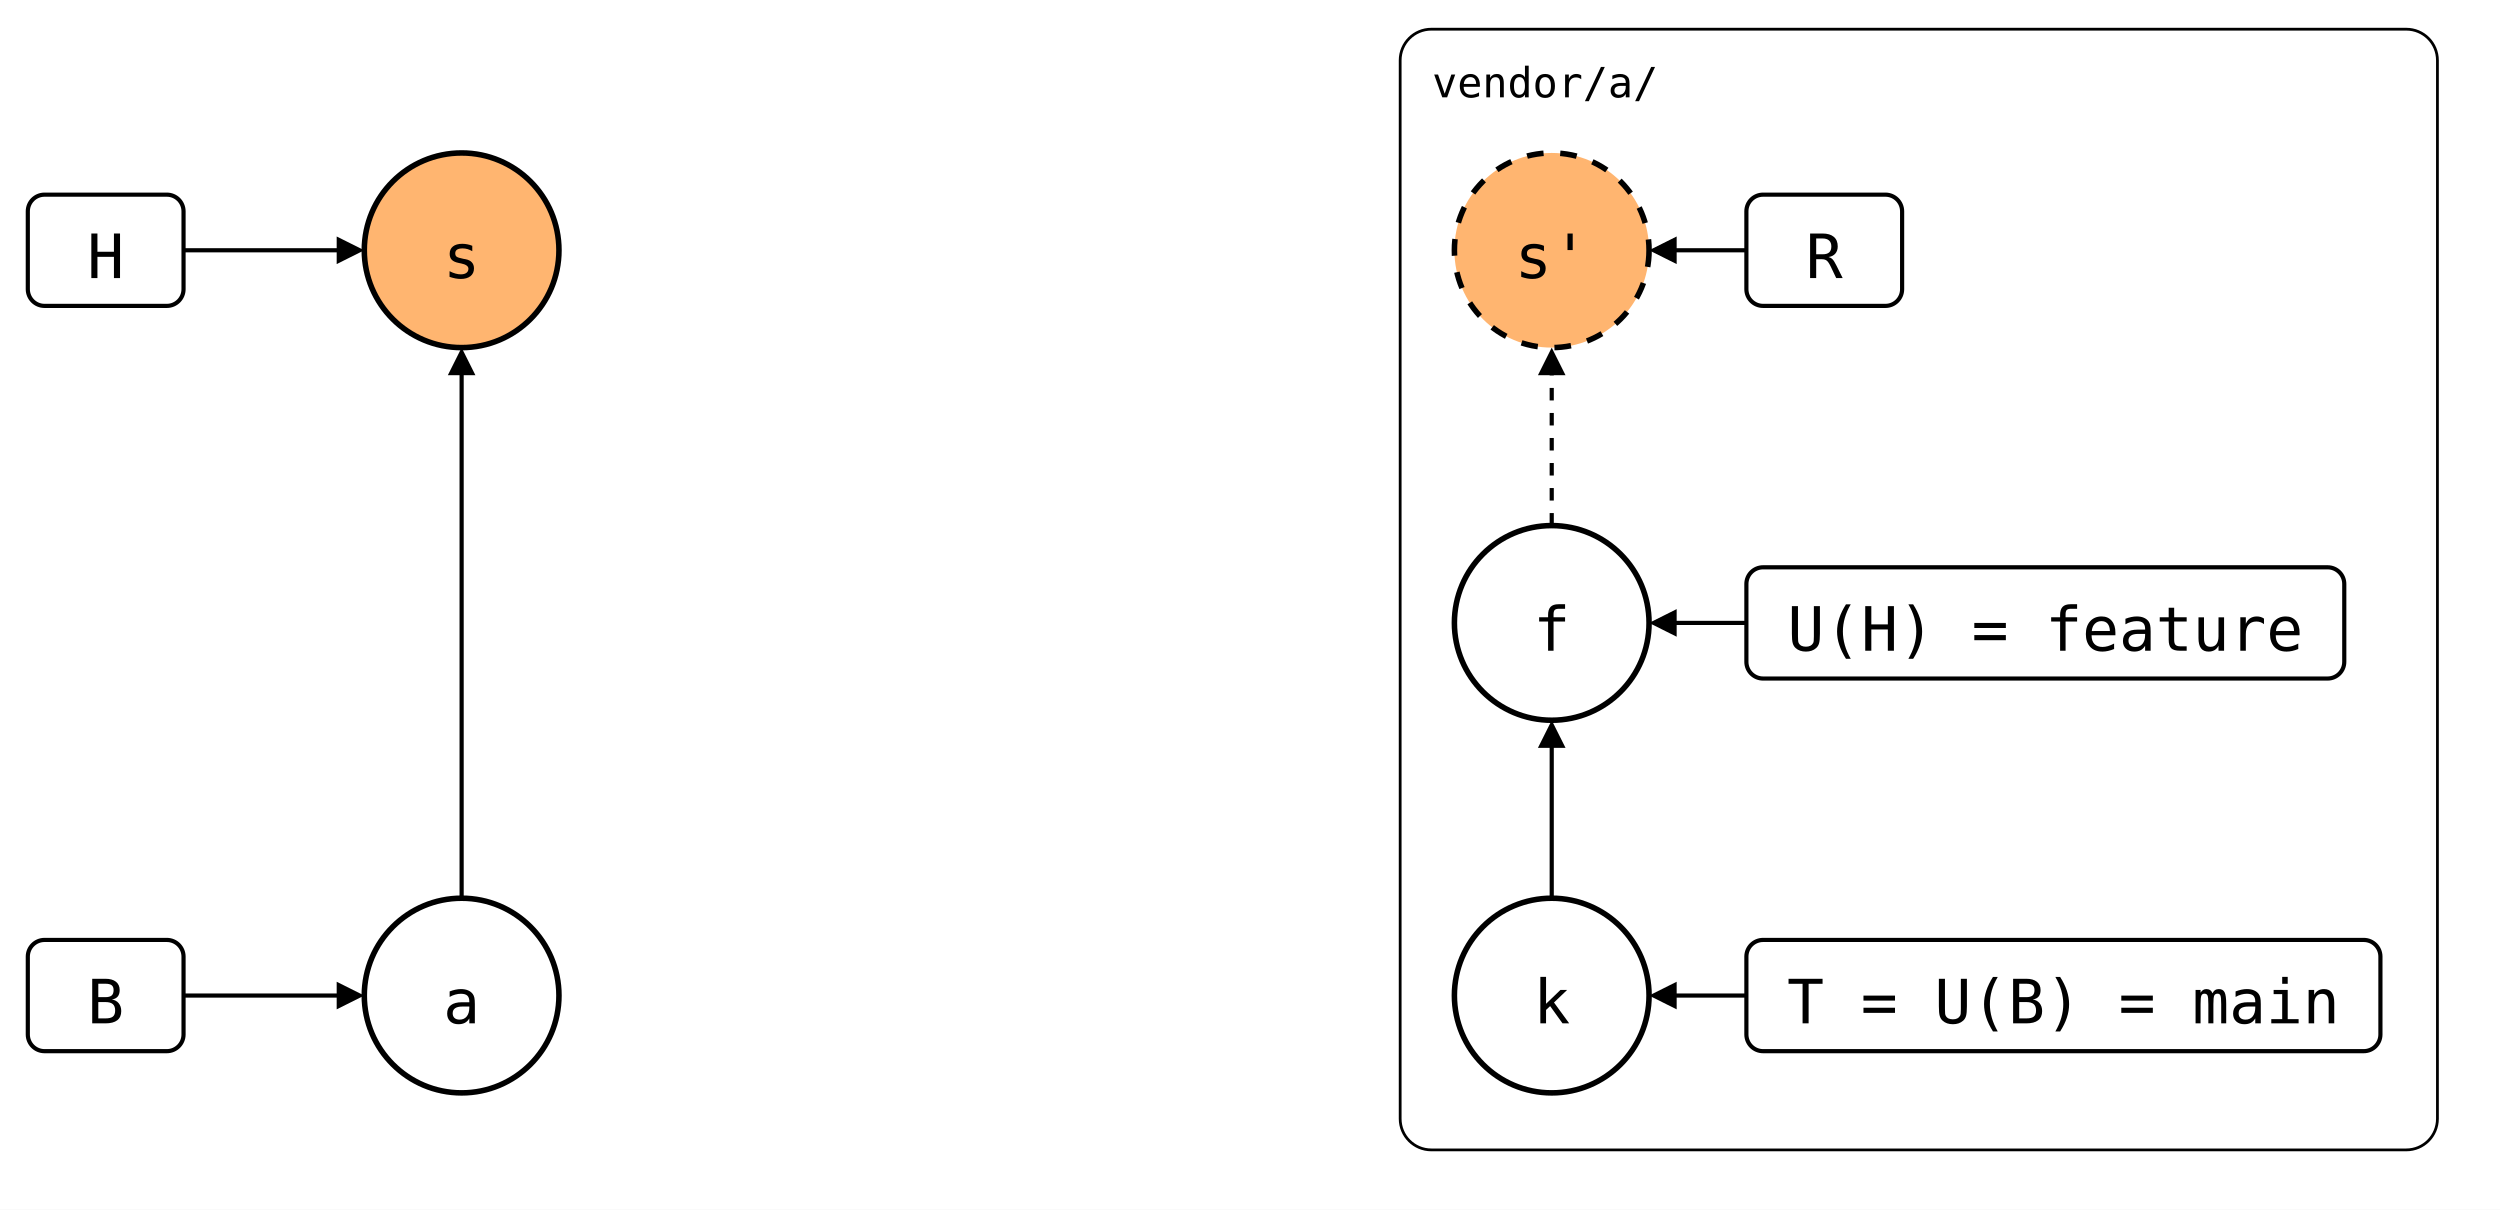
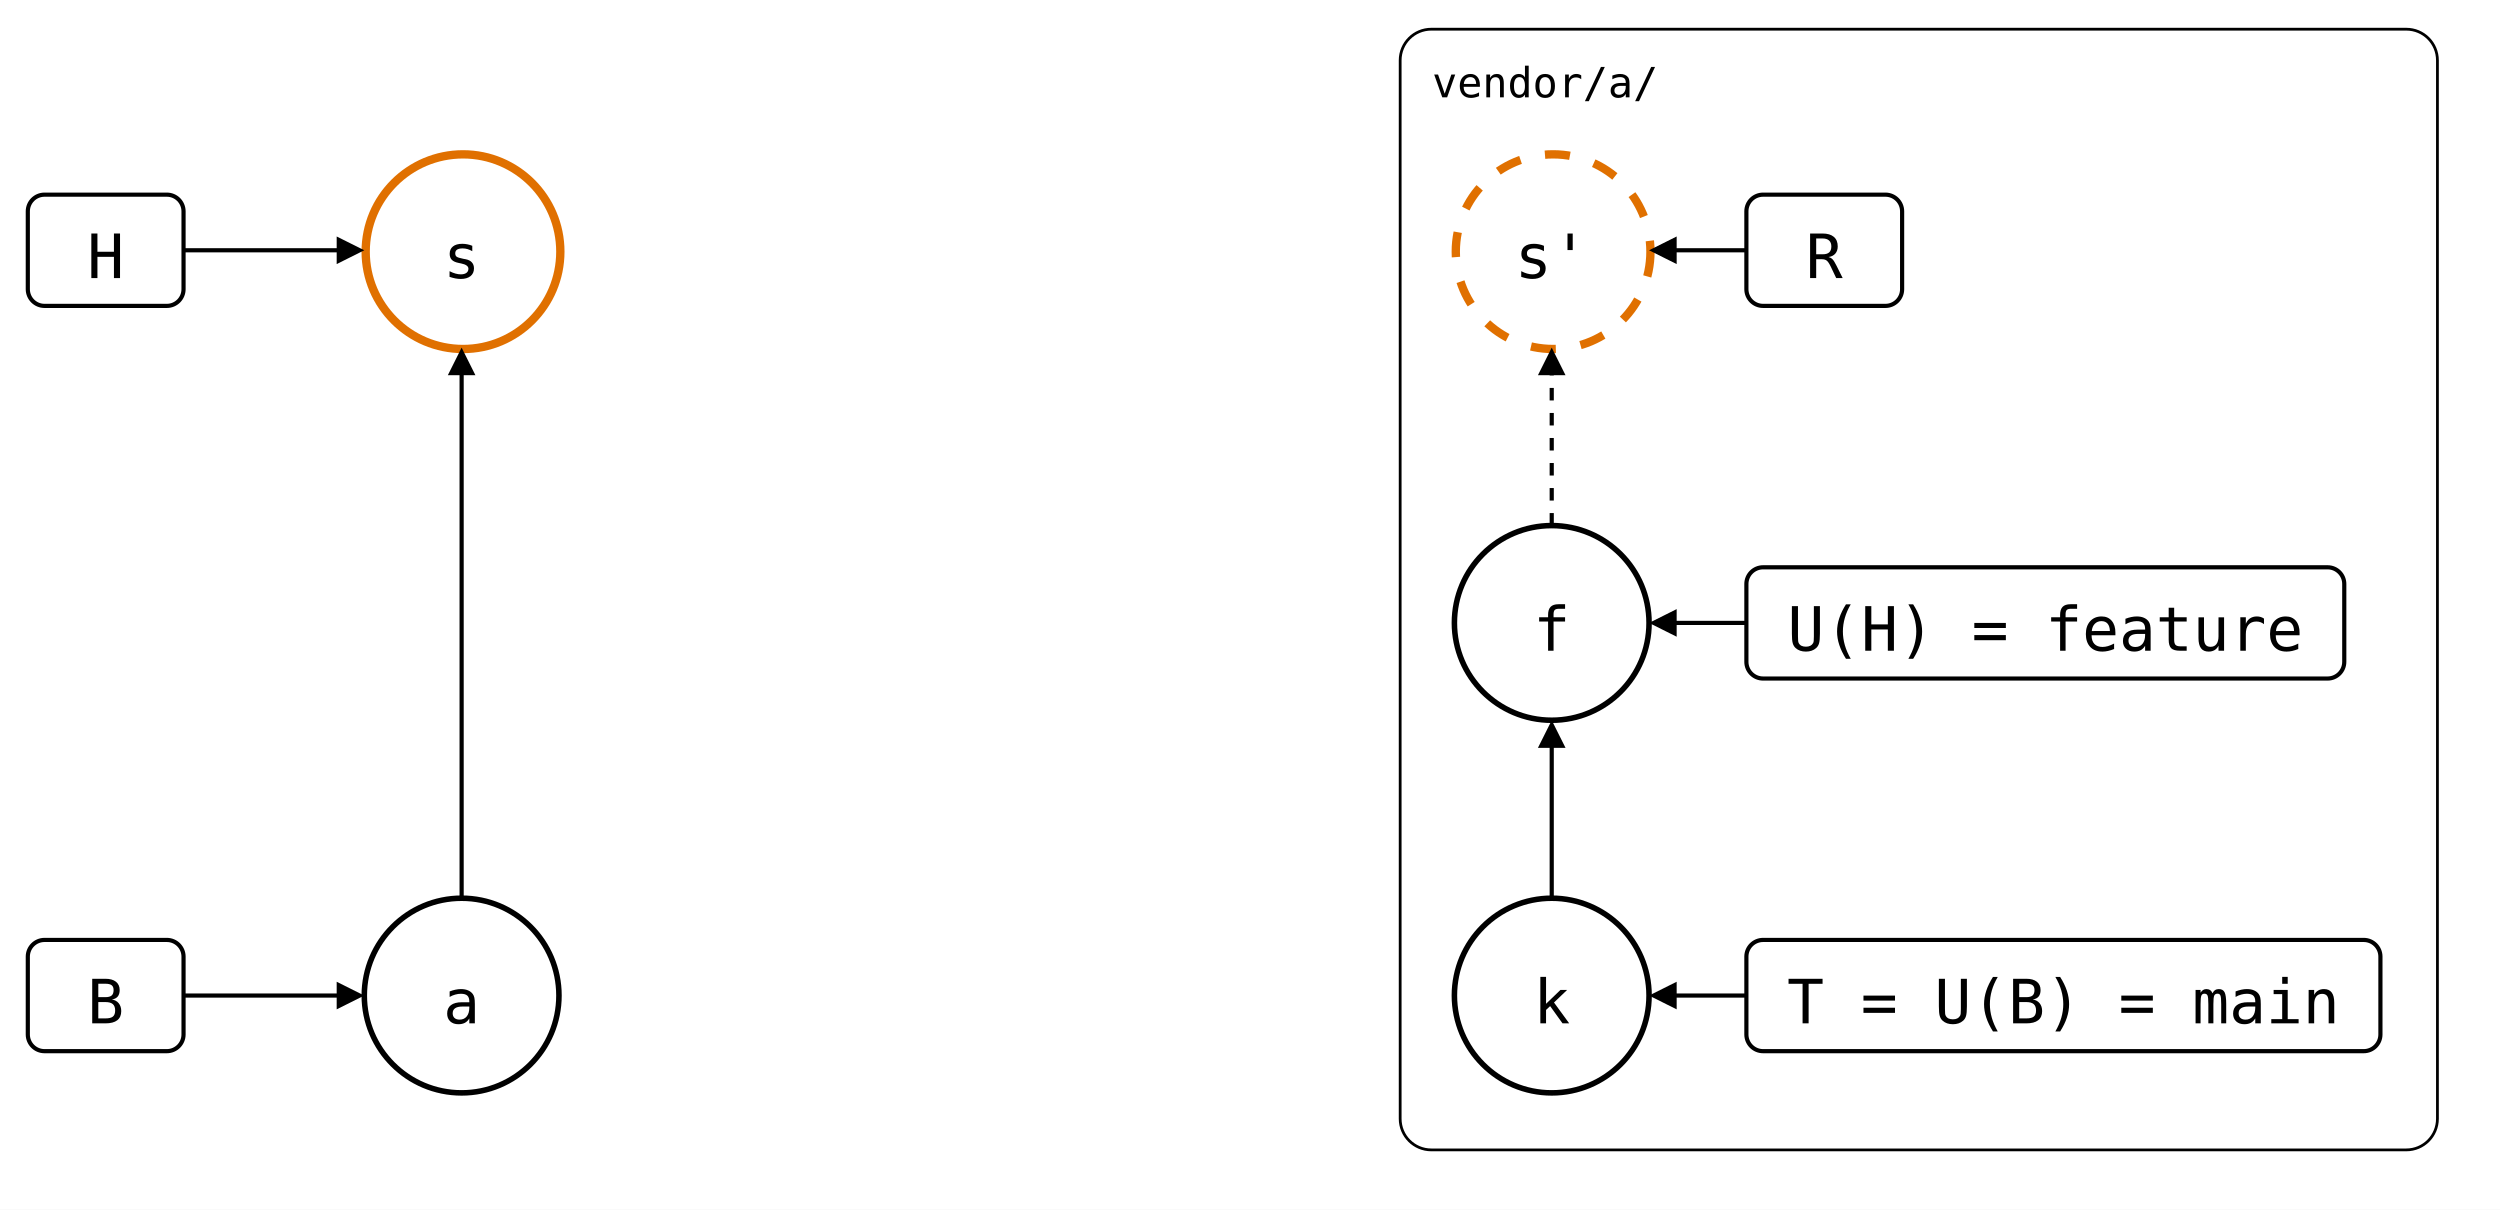
- <svg xmlns="http://www.w3.org/2000/svg" style="background: #ffffff; background-color: light-dark(#ffffff, #121212); color-scheme: light dark;" version="1.1" width="899px" height="435px" viewBox="0 0 899 435" id="ge-svg-43mrYX0Pm5_1N411KArT" content="&lt;mxfile host=&quot;Electron&quot;&gt;&#10;  &lt;diagram name=&quot;local-edit-in-the-squash&quot; id=&quot;local-edit-in-the-squash&quot;&gt;&#10;    &lt;mxGraphModel grid=&quot;0&quot; gridSize=&quot;10&quot; guides=&quot;1&quot; tooltips=&quot;1&quot; connect=&quot;1&quot; arrows=&quot;1&quot; fold=&quot;0&quot; page=&quot;0&quot; pageScale=&quot;1&quot; pageWidth=&quot;850&quot; pageHeight=&quot;1100&quot; background=&quot;#ffffff&quot; math=&quot;0&quot; shadow=&quot;0&quot;&gt;&#10;      &lt;root&gt;&#10;        &lt;mxCell id=&quot;0&quot; /&gt;&#10;        &lt;mxCell id=&quot;1&quot; parent=&quot;0&quot; /&gt;&#10;        &lt;mxCell id=&quot;lane&quot; parent=&quot;1&quot; style=&quot;rounded=1;arcSize=3;fillColor=none;strokeWidth=1;fontSize=15;verticalAlign=top;align=left;spacingLeft=10;spacingTop=4;fontFamily=Roboto Mono,monospace;&quot; value=&quot;vendor/a/&quot; vertex=&quot;1&quot;&gt;&#10;          &lt;mxGeometry height=&quot;403&quot; width=&quot;373&quot; x=&quot;601&quot; y=&quot;29&quot; as=&quot;geometry&quot; /&gt;&#10;        &lt;/mxCell&gt;&#10;        &lt;mxCell id=&quot;a&quot; parent=&quot;1&quot; style=&quot;ellipse;aspect=fixed;strokeWidth=2;fontSize=22;fontFamily=Roboto Mono,monospace;&quot; value=&quot;a&quot; vertex=&quot;1&quot;&gt;&#10;          &lt;mxGeometry height=&quot;70&quot; width=&quot;70&quot; x=&quot;229&quot; y=&quot;342&quot; as=&quot;geometry&quot; /&gt;&#10;        &lt;/mxCell&gt;&#10;        &lt;mxCell id=&quot;s&quot; parent=&quot;1&quot; style=&quot;ellipse;aspect=fixed;strokeWidth=2;fontSize=22;fontFamily=Roboto Mono,monospace;fillColor=#FFB570;&quot; value=&quot;s&quot; vertex=&quot;1&quot;&gt;&#10;          &lt;mxGeometry height=&quot;70&quot; width=&quot;70&quot; x=&quot;229&quot; y=&quot;74&quot; as=&quot;geometry&quot; /&gt;&#10;        &lt;/mxCell&gt;&#10;        &lt;mxCell id=&quot;k&quot; parent=&quot;1&quot; style=&quot;ellipse;aspect=fixed;strokeWidth=2;fontSize=22;fontFamily=Roboto Mono,monospace;&quot; value=&quot;k&quot; vertex=&quot;1&quot;&gt;&#10;          &lt;mxGeometry height=&quot;70&quot; width=&quot;70&quot; x=&quot;621&quot; y=&quot;342&quot; as=&quot;geometry&quot; /&gt;&#10;        &lt;/mxCell&gt;&#10;        &lt;mxCell id=&quot;f&quot; parent=&quot;1&quot; style=&quot;ellipse;aspect=fixed;strokeWidth=2;fontSize=22;fontFamily=Roboto Mono,monospace;&quot; value=&quot;f&quot; vertex=&quot;1&quot;&gt;&#10;          &lt;mxGeometry height=&quot;70&quot; width=&quot;70&quot; x=&quot;621&quot; y=&quot;208&quot; as=&quot;geometry&quot; /&gt;&#10;        &lt;/mxCell&gt;&#10;        &lt;mxCell id=&quot;s_&quot; parent=&quot;1&quot; style=&quot;ellipse;aspect=fixed;strokeWidth=2;fontSize=22;fontFamily=Roboto Mono,monospace;dashed=1;fillColor=#FFB570;&quot; value=&quot;s&amp;#39;&quot; vertex=&quot;1&quot;&gt;&#10;          &lt;mxGeometry height=&quot;70&quot; width=&quot;70&quot; x=&quot;621&quot; y=&quot;74&quot; as=&quot;geometry&quot; /&gt;&#10;        &lt;/mxCell&gt;&#10;        &lt;mxCell id=&quot;box0&quot; parent=&quot;1&quot; style=&quot;rounded=1;strokeWidth=1.5;fontSize=22;fontFamily=Roboto Mono,monospace;&quot; value=&quot;H&quot; vertex=&quot;1&quot;&gt;&#10;          &lt;mxGeometry height=&quot;40&quot; width=&quot;56&quot; x=&quot;108&quot; y=&quot;89&quot; as=&quot;geometry&quot; /&gt;&#10;        &lt;/mxCell&gt;&#10;        &lt;mxCell id=&quot;e0&quot; edge=&quot;1&quot; parent=&quot;1&quot; source=&quot;box0&quot; style=&quot;endArrow=block;endFill=1;html=1;strokeWidth=1.5;rounded=0;&quot; target=&quot;s&quot;&gt;&#10;          &lt;mxGeometry relative=&quot;1&quot; as=&quot;geometry&quot; /&gt;&#10;        &lt;/mxCell&gt;&#10;        &lt;mxCell id=&quot;box1&quot; parent=&quot;1&quot; style=&quot;rounded=1;strokeWidth=1.5;fontSize=22;fontFamily=Roboto Mono,monospace;&quot; value=&quot;B&quot; vertex=&quot;1&quot;&gt;&#10;          &lt;mxGeometry height=&quot;40&quot; width=&quot;56&quot; x=&quot;108&quot; y=&quot;357&quot; as=&quot;geometry&quot; /&gt;&#10;        &lt;/mxCell&gt;&#10;        &lt;mxCell id=&quot;e1&quot; edge=&quot;1&quot; parent=&quot;1&quot; source=&quot;box1&quot; style=&quot;endArrow=block;endFill=1;html=1;strokeWidth=1.5;rounded=0;&quot; target=&quot;a&quot;&gt;&#10;          &lt;mxGeometry relative=&quot;1&quot; as=&quot;geometry&quot; /&gt;&#10;        &lt;/mxCell&gt;&#10;        &lt;mxCell id=&quot;box2&quot; parent=&quot;1&quot; style=&quot;rounded=1;strokeWidth=1.5;fontSize=22;fontFamily=Roboto Mono,monospace;&quot; value=&quot;T = U(B) = main&quot; vertex=&quot;1&quot;&gt;&#10;          &lt;mxGeometry height=&quot;40&quot; width=&quot;228&quot; x=&quot;726&quot; y=&quot;357&quot; as=&quot;geometry&quot; /&gt;&#10;        &lt;/mxCell&gt;&#10;        &lt;mxCell id=&quot;e2&quot; edge=&quot;1&quot; parent=&quot;1&quot; source=&quot;box2&quot; style=&quot;endArrow=block;endFill=1;html=1;strokeWidth=1.5;rounded=0;&quot; target=&quot;k&quot;&gt;&#10;          &lt;mxGeometry relative=&quot;1&quot; as=&quot;geometry&quot; /&gt;&#10;        &lt;/mxCell&gt;&#10;        &lt;mxCell id=&quot;box3&quot; parent=&quot;1&quot; style=&quot;rounded=1;strokeWidth=1.5;fontSize=22;fontFamily=Roboto Mono,monospace;&quot; value=&quot;U(H) = feature&quot; vertex=&quot;1&quot;&gt;&#10;          &lt;mxGeometry height=&quot;40&quot; width=&quot;215&quot; x=&quot;726&quot; y=&quot;223&quot; as=&quot;geometry&quot; /&gt;&#10;        &lt;/mxCell&gt;&#10;        &lt;mxCell id=&quot;e3&quot; edge=&quot;1&quot; parent=&quot;1&quot; source=&quot;box3&quot; style=&quot;endArrow=block;endFill=1;html=1;strokeWidth=1.5;rounded=0;&quot; target=&quot;f&quot;&gt;&#10;          &lt;mxGeometry relative=&quot;1&quot; as=&quot;geometry&quot; /&gt;&#10;        &lt;/mxCell&gt;&#10;        &lt;mxCell id=&quot;box4&quot; parent=&quot;1&quot; style=&quot;rounded=1;strokeWidth=1.5;fontSize=22;fontFamily=Roboto Mono,monospace;&quot; value=&quot;R&quot; vertex=&quot;1&quot;&gt;&#10;          &lt;mxGeometry height=&quot;40&quot; width=&quot;56&quot; x=&quot;726&quot; y=&quot;89&quot; as=&quot;geometry&quot; /&gt;&#10;        &lt;/mxCell&gt;&#10;        &lt;mxCell id=&quot;e4&quot; edge=&quot;1&quot; parent=&quot;1&quot; source=&quot;box4&quot; style=&quot;endArrow=block;endFill=1;html=1;strokeWidth=1.5;rounded=0;&quot; target=&quot;s_&quot;&gt;&#10;          &lt;mxGeometry relative=&quot;1&quot; as=&quot;geometry&quot; /&gt;&#10;        &lt;/mxCell&gt;&#10;        &lt;mxCell id=&quot;e5&quot; edge=&quot;1&quot; parent=&quot;1&quot; source=&quot;a&quot; style=&quot;endArrow=block;endFill=1;html=1;strokeWidth=1.5;rounded=0;&quot; target=&quot;s&quot;&gt;&#10;          &lt;mxGeometry relative=&quot;1&quot; as=&quot;geometry&quot; /&gt;&#10;        &lt;/mxCell&gt;&#10;        &lt;mxCell id=&quot;e6&quot; edge=&quot;1&quot; parent=&quot;1&quot; source=&quot;k&quot; style=&quot;endArrow=block;endFill=1;html=1;strokeWidth=1.5;rounded=0;&quot; target=&quot;f&quot;&gt;&#10;          &lt;mxGeometry relative=&quot;1&quot; as=&quot;geometry&quot; /&gt;&#10;        &lt;/mxCell&gt;&#10;        &lt;mxCell id=&quot;e7&quot; edge=&quot;1&quot; parent=&quot;1&quot; source=&quot;f&quot; style=&quot;endArrow=block;endFill=1;html=1;strokeWidth=1.5;rounded=0;dashed=1;&quot; target=&quot;s_&quot;&gt;&#10;          &lt;mxGeometry relative=&quot;1&quot; as=&quot;geometry&quot; /&gt;&#10;        &lt;/mxCell&gt;&#10;      &lt;/root&gt;&#10;    &lt;/mxGraphModel&gt;&#10;  &lt;/diagram&gt;&#10;&lt;/mxfile&gt;&#10;">
-   <style type="text/css">@supports (color: light-dark(#000, #fff)) { #ge-svg-43mrYX0Pm5_1N411KArT { --ge-adaptive-bg: light-dark(#ffffff, var(--ge-dark-color, #121212)); } }</style>
+ <svg xmlns="http://www.w3.org/2000/svg" style="background: #ffffff; background-color: light-dark(#ffffff, #121212); color-scheme: light dark;" version="1.1" width="899px" height="435px" viewBox="0 0 899 435" id="ge-svg-ypS-TdAm0PEZi5lVgvcv" content="&lt;mxfile host=&quot;Electron&quot;&gt;&#10;  &lt;diagram name=&quot;local-edit-in-the-squash&quot; id=&quot;local-edit-in-the-squash&quot;&gt;&#10;    &lt;mxGraphModel grid=&quot;0&quot; gridSize=&quot;10&quot; guides=&quot;1&quot; tooltips=&quot;1&quot; connect=&quot;1&quot; arrows=&quot;1&quot; fold=&quot;0&quot; page=&quot;0&quot; pageScale=&quot;1&quot; pageWidth=&quot;850&quot; pageHeight=&quot;1100&quot; background=&quot;#ffffff&quot; math=&quot;0&quot; shadow=&quot;0&quot;&gt;&#10;      &lt;root&gt;&#10;        &lt;mxCell id=&quot;0&quot; /&gt;&#10;        &lt;mxCell id=&quot;1&quot; parent=&quot;0&quot; /&gt;&#10;        &lt;mxCell id=&quot;lane&quot; parent=&quot;1&quot; style=&quot;rounded=1;arcSize=3;fillColor=none;strokeWidth=1;fontSize=15;verticalAlign=top;align=left;spacingLeft=10;spacingTop=4;fontFamily=Roboto Mono,monospace;&quot; value=&quot;vendor/a/&quot; vertex=&quot;1&quot;&gt;&#10;          &lt;mxGeometry height=&quot;403&quot; width=&quot;373&quot; x=&quot;601&quot; y=&quot;29&quot; as=&quot;geometry&quot; /&gt;&#10;        &lt;/mxCell&gt;&#10;        &lt;mxCell id=&quot;a&quot; parent=&quot;1&quot; style=&quot;ellipse;aspect=fixed;strokeWidth=2;fontSize=22;fontFamily=Roboto Mono,monospace;&quot; value=&quot;a&quot; vertex=&quot;1&quot;&gt;&#10;          &lt;mxGeometry height=&quot;70&quot; width=&quot;70&quot; x=&quot;229&quot; y=&quot;342&quot; as=&quot;geometry&quot; /&gt;&#10;        &lt;/mxCell&gt;&#10;        &lt;mxCell id=&quot;s&quot; parent=&quot;1&quot; style=&quot;ellipse;aspect=fixed;fontSize=22;fontFamily=Roboto Mono,monospace;strokeColor=#E07000;strokeWidth=3;&quot; value=&quot;s&quot; vertex=&quot;1&quot;&gt;&#10;          &lt;mxGeometry height=&quot;70&quot; width=&quot;70&quot; x=&quot;229&quot; y=&quot;74&quot; as=&quot;geometry&quot; /&gt;&#10;        &lt;/mxCell&gt;&#10;        &lt;mxCell id=&quot;k&quot; parent=&quot;1&quot; style=&quot;ellipse;aspect=fixed;strokeWidth=2;fontSize=22;fontFamily=Roboto Mono,monospace;&quot; value=&quot;k&quot; vertex=&quot;1&quot;&gt;&#10;          &lt;mxGeometry height=&quot;70&quot; width=&quot;70&quot; x=&quot;621&quot; y=&quot;342&quot; as=&quot;geometry&quot; /&gt;&#10;        &lt;/mxCell&gt;&#10;        &lt;mxCell id=&quot;f&quot; parent=&quot;1&quot; style=&quot;ellipse;aspect=fixed;strokeWidth=2;fontSize=22;fontFamily=Roboto Mono,monospace;&quot; value=&quot;f&quot; vertex=&quot;1&quot;&gt;&#10;          &lt;mxGeometry height=&quot;70&quot; width=&quot;70&quot; x=&quot;621&quot; y=&quot;208&quot; as=&quot;geometry&quot; /&gt;&#10;        &lt;/mxCell&gt;&#10;        &lt;mxCell id=&quot;s_&quot; parent=&quot;1&quot; style=&quot;ellipse;aspect=fixed;fontSize=22;fontFamily=Roboto Mono,monospace;dashed=1;strokeColor=#E07000;strokeWidth=3;&quot; value=&quot;s&amp;#39;&quot; vertex=&quot;1&quot;&gt;&#10;          &lt;mxGeometry height=&quot;70&quot; width=&quot;70&quot; x=&quot;621&quot; y=&quot;74&quot; as=&quot;geometry&quot; /&gt;&#10;        &lt;/mxCell&gt;&#10;        &lt;mxCell id=&quot;box0&quot; parent=&quot;1&quot; style=&quot;rounded=1;strokeWidth=1.5;fontSize=22;fontFamily=Roboto Mono,monospace;&quot; value=&quot;H&quot; vertex=&quot;1&quot;&gt;&#10;          &lt;mxGeometry height=&quot;40&quot; width=&quot;56&quot; x=&quot;108&quot; y=&quot;89&quot; as=&quot;geometry&quot; /&gt;&#10;        &lt;/mxCell&gt;&#10;        &lt;mxCell id=&quot;e0&quot; edge=&quot;1&quot; parent=&quot;1&quot; source=&quot;box0&quot; style=&quot;endArrow=block;endFill=1;html=1;strokeWidth=1.5;rounded=0;&quot; target=&quot;s&quot;&gt;&#10;          &lt;mxGeometry relative=&quot;1&quot; as=&quot;geometry&quot; /&gt;&#10;        &lt;/mxCell&gt;&#10;        &lt;mxCell id=&quot;box1&quot; parent=&quot;1&quot; style=&quot;rounded=1;strokeWidth=1.5;fontSize=22;fontFamily=Roboto Mono,monospace;&quot; value=&quot;B&quot; vertex=&quot;1&quot;&gt;&#10;          &lt;mxGeometry height=&quot;40&quot; width=&quot;56&quot; x=&quot;108&quot; y=&quot;357&quot; as=&quot;geometry&quot; /&gt;&#10;        &lt;/mxCell&gt;&#10;        &lt;mxCell id=&quot;e1&quot; edge=&quot;1&quot; parent=&quot;1&quot; source=&quot;box1&quot; style=&quot;endArrow=block;endFill=1;html=1;strokeWidth=1.5;rounded=0;&quot; target=&quot;a&quot;&gt;&#10;          &lt;mxGeometry relative=&quot;1&quot; as=&quot;geometry&quot; /&gt;&#10;        &lt;/mxCell&gt;&#10;        &lt;mxCell id=&quot;box2&quot; parent=&quot;1&quot; style=&quot;rounded=1;strokeWidth=1.5;fontSize=22;fontFamily=Roboto Mono,monospace;&quot; value=&quot;T = U(B) = main&quot; vertex=&quot;1&quot;&gt;&#10;          &lt;mxGeometry height=&quot;40&quot; width=&quot;228&quot; x=&quot;726&quot; y=&quot;357&quot; as=&quot;geometry&quot; /&gt;&#10;        &lt;/mxCell&gt;&#10;        &lt;mxCell id=&quot;e2&quot; edge=&quot;1&quot; parent=&quot;1&quot; source=&quot;box2&quot; style=&quot;endArrow=block;endFill=1;html=1;strokeWidth=1.5;rounded=0;&quot; target=&quot;k&quot;&gt;&#10;          &lt;mxGeometry relative=&quot;1&quot; as=&quot;geometry&quot; /&gt;&#10;        &lt;/mxCell&gt;&#10;        &lt;mxCell id=&quot;box3&quot; parent=&quot;1&quot; style=&quot;rounded=1;strokeWidth=1.5;fontSize=22;fontFamily=Roboto Mono,monospace;&quot; value=&quot;U(H) = feature&quot; vertex=&quot;1&quot;&gt;&#10;          &lt;mxGeometry height=&quot;40&quot; width=&quot;215&quot; x=&quot;726&quot; y=&quot;223&quot; as=&quot;geometry&quot; /&gt;&#10;        &lt;/mxCell&gt;&#10;        &lt;mxCell id=&quot;e3&quot; edge=&quot;1&quot; parent=&quot;1&quot; source=&quot;box3&quot; style=&quot;endArrow=block;endFill=1;html=1;strokeWidth=1.5;rounded=0;&quot; target=&quot;f&quot;&gt;&#10;          &lt;mxGeometry relative=&quot;1&quot; as=&quot;geometry&quot; /&gt;&#10;        &lt;/mxCell&gt;&#10;        &lt;mxCell id=&quot;box4&quot; parent=&quot;1&quot; style=&quot;rounded=1;strokeWidth=1.5;fontSize=22;fontFamily=Roboto Mono,monospace;&quot; value=&quot;R&quot; vertex=&quot;1&quot;&gt;&#10;          &lt;mxGeometry height=&quot;40&quot; width=&quot;56&quot; x=&quot;726&quot; y=&quot;89&quot; as=&quot;geometry&quot; /&gt;&#10;        &lt;/mxCell&gt;&#10;        &lt;mxCell id=&quot;e4&quot; edge=&quot;1&quot; parent=&quot;1&quot; source=&quot;box4&quot; style=&quot;endArrow=block;endFill=1;html=1;strokeWidth=1.5;rounded=0;&quot; target=&quot;s_&quot;&gt;&#10;          &lt;mxGeometry relative=&quot;1&quot; as=&quot;geometry&quot; /&gt;&#10;        &lt;/mxCell&gt;&#10;        &lt;mxCell id=&quot;e5&quot; edge=&quot;1&quot; parent=&quot;1&quot; source=&quot;a&quot; style=&quot;endArrow=block;endFill=1;html=1;strokeWidth=1.5;rounded=0;&quot; target=&quot;s&quot;&gt;&#10;          &lt;mxGeometry relative=&quot;1&quot; as=&quot;geometry&quot; /&gt;&#10;        &lt;/mxCell&gt;&#10;        &lt;mxCell id=&quot;e6&quot; edge=&quot;1&quot; parent=&quot;1&quot; source=&quot;k&quot; style=&quot;endArrow=block;endFill=1;html=1;strokeWidth=1.5;rounded=0;&quot; target=&quot;f&quot;&gt;&#10;          &lt;mxGeometry relative=&quot;1&quot; as=&quot;geometry&quot; /&gt;&#10;        &lt;/mxCell&gt;&#10;        &lt;mxCell id=&quot;e7&quot; edge=&quot;1&quot; parent=&quot;1&quot; source=&quot;f&quot; style=&quot;endArrow=block;endFill=1;html=1;strokeWidth=1.5;rounded=0;dashed=1;&quot; target=&quot;s_&quot;&gt;&#10;          &lt;mxGeometry relative=&quot;1&quot; as=&quot;geometry&quot; /&gt;&#10;        &lt;/mxCell&gt;&#10;      &lt;/root&gt;&#10;    &lt;/mxGraphModel&gt;&#10;  &lt;/diagram&gt;&#10;&lt;/mxfile&gt;&#10;">
+   <style type="text/css">@supports (color: light-dark(#000, #fff)) { #ge-svg-ypS-TdAm0PEZi5lVgvcv { --ge-adaptive-bg: light-dark(#ffffff, var(--ge-dark-color, #121212)); } }</style>
  <defs />
  <rect fill="#ffffff" width="100%" height="100%" x="0" y="0" style="fill: light-dark(rgb(255, 255, 255), rgb(18, 18, 18));" />
  <g>
    <g data-cell-id="0">
      <g data-cell-id="1">
        <g data-cell-id="lane">
          <g transform="translate(0.5,0.5)">
            <rect x="503" y="10" width="373" height="403" rx="11.19" ry="11.19" fill="none" stroke="#000000" pointer-events="all" style="stroke: light-dark(rgb(0, 0, 0), rgb(255, 255, 255));" />
          </g>
          <g>
            <g fill="#000000" font-family="'Roboto Mono', monospace" text-anchor="start" font-size="15px" style="fill: light-dark(rgb(0, 0, 0), rgb(255, 255, 255));">
              <text x="515" y="35">vendor/a/</text>
            </g>
          </g>
        </g>
        <g data-cell-id="a">
          <g>
            <ellipse cx="166" cy="358" rx="35" ry="35" fill="#ffffff" stroke="#000000" stroke-width="2" pointer-events="all" style="fill: var(--ge-adaptive-bg, #ffffff); stroke: light-dark(rgb(0, 0, 0), rgb(255, 255, 255));" />
          </g>
          <g>
            <g fill="#000000" font-family="'Roboto Mono', monospace" text-anchor="middle" font-size="22px" style="fill: light-dark(rgb(0, 0, 0), rgb(255, 255, 255));">
              <text x="166" y="368">a</text>
            </g>
          </g>
        </g>
        <g data-cell-id="s">
-           <g>
-             <ellipse cx="166" cy="90" rx="35" ry="35" fill="#ffb570" stroke="#000000" stroke-width="2" pointer-events="all" style="fill: light-dark(rgb(255, 181, 112), rgb(126, 63, 3)); stroke: light-dark(rgb(0, 0, 0), rgb(255, 255, 255));" />
+           <g transform="translate(0.5,0.5)">
+             <ellipse cx="166" cy="90" rx="35" ry="35" fill="#ffffff" stroke="#e07000" stroke-width="3" pointer-events="all" style="fill: var(--ge-adaptive-bg, #ffffff); stroke: light-dark(rgb(224, 112, 0), rgb(210, 114, 18));" />
          </g>
          <g>
            <g fill="#000000" font-family="'Roboto Mono', monospace" text-anchor="middle" font-size="22px" style="fill: light-dark(rgb(0, 0, 0), rgb(255, 255, 255));">
              <text x="166" y="100">s</text>
            </g>
          </g>
        </g>
        <g data-cell-id="k">
          <g>
            <ellipse cx="558" cy="358" rx="35" ry="35" fill="#ffffff" stroke="#000000" stroke-width="2" pointer-events="all" style="fill: var(--ge-adaptive-bg, #ffffff); stroke: light-dark(rgb(0, 0, 0), rgb(255, 255, 255));" />
          </g>
          <g>
            <g fill="#000000" font-family="'Roboto Mono', monospace" text-anchor="middle" font-size="22px" style="fill: light-dark(rgb(0, 0, 0), rgb(255, 255, 255));">
              <text x="558" y="368">k</text>
            </g>
          </g>
        </g>
        <g data-cell-id="f">
          <g>
            <ellipse cx="558" cy="224" rx="35" ry="35" fill="#ffffff" stroke="#000000" stroke-width="2" pointer-events="all" style="fill: var(--ge-adaptive-bg, #ffffff); stroke: light-dark(rgb(0, 0, 0), rgb(255, 255, 255));" />
          </g>
          <g>
            <g fill="#000000" font-family="'Roboto Mono', monospace" text-anchor="middle" font-size="22px" style="fill: light-dark(rgb(0, 0, 0), rgb(255, 255, 255));">
              <text x="558" y="234">f</text>
            </g>
          </g>
        </g>
        <g data-cell-id="s_">
-           <g>
-             <ellipse cx="558" cy="90" rx="35" ry="35" fill="#ffb570" stroke="#000000" stroke-width="2" stroke-dasharray="6 6" pointer-events="all" style="fill: light-dark(rgb(255, 181, 112), rgb(126, 63, 3)); stroke: light-dark(rgb(0, 0, 0), rgb(255, 255, 255));" />
+           <g transform="translate(0.5,0.5)">
+             <ellipse cx="558" cy="90" rx="35" ry="35" fill="#ffffff" stroke="#e07000" stroke-width="3" stroke-dasharray="9 9" pointer-events="all" style="fill: var(--ge-adaptive-bg, #ffffff); stroke: light-dark(rgb(224, 112, 0), rgb(210, 114, 18));" />
          </g>
          <g>
            <g fill="#000000" font-family="'Roboto Mono', monospace" text-anchor="middle" font-size="22px" style="fill: light-dark(rgb(0, 0, 0), rgb(255, 255, 255));">
              <text x="558" y="100">s'</text>
            </g>
          </g>
        </g>
        <g data-cell-id="box0">
          <g>
            <rect x="10" y="70" width="56" height="40" rx="6" ry="6" fill="#ffffff" stroke="#000000" stroke-width="1.5" pointer-events="all" style="fill: var(--ge-adaptive-bg, #ffffff); stroke: light-dark(rgb(0, 0, 0), rgb(255, 255, 255));" />
          </g>
          <g>
            <g fill="#000000" font-family="'Roboto Mono', monospace" text-anchor="middle" font-size="22px" style="fill: light-dark(rgb(0, 0, 0), rgb(255, 255, 255));">
              <text x="38" y="100">H</text>
            </g>
          </g>
        </g>
        <g data-cell-id="e0">
          <g>
            <path d="M 66 90 L 121.82 90" fill="none" stroke="#000000" stroke-width="1.5" stroke-miterlimit="10" pointer-events="stroke" style="stroke: light-dark(rgb(0, 0, 0), rgb(255, 255, 255));" />
            <path d="M 129.32 90 L 121.82 93.75 L 121.82 86.25 Z" fill="#000000" stroke="#000000" stroke-width="1.5" stroke-miterlimit="10" pointer-events="all" style="fill: light-dark(rgb(0, 0, 0), rgb(255, 255, 255)); stroke: light-dark(rgb(0, 0, 0), rgb(255, 255, 255));" />
          </g>
        </g>
        <g data-cell-id="box1">
          <g>
            <rect x="10" y="338" width="56" height="40" rx="6" ry="6" fill="#ffffff" stroke="#000000" stroke-width="1.5" pointer-events="all" style="fill: var(--ge-adaptive-bg, #ffffff); stroke: light-dark(rgb(0, 0, 0), rgb(255, 255, 255));" />
          </g>
          <g>
            <g fill="#000000" font-family="'Roboto Mono', monospace" text-anchor="middle" font-size="22px" style="fill: light-dark(rgb(0, 0, 0), rgb(255, 255, 255));">
              <text x="38" y="368">B</text>
            </g>
          </g>
        </g>
        <g data-cell-id="e1">
          <g>
            <path d="M 66 358 L 121.82 358" fill="none" stroke="#000000" stroke-width="1.5" stroke-miterlimit="10" pointer-events="stroke" style="stroke: light-dark(rgb(0, 0, 0), rgb(255, 255, 255));" />
            <path d="M 129.32 358 L 121.82 361.75 L 121.82 354.25 Z" fill="#000000" stroke="#000000" stroke-width="1.5" stroke-miterlimit="10" pointer-events="all" style="fill: light-dark(rgb(0, 0, 0), rgb(255, 255, 255)); stroke: light-dark(rgb(0, 0, 0), rgb(255, 255, 255));" />
          </g>
        </g>
        <g data-cell-id="box2">
          <g>
            <rect x="628" y="338" width="228" height="40" rx="6" ry="6" fill="#ffffff" stroke="#000000" stroke-width="1.5" pointer-events="all" style="fill: var(--ge-adaptive-bg, #ffffff); stroke: light-dark(rgb(0, 0, 0), rgb(255, 255, 255));" />
          </g>
          <g>
            <g fill="#000000" font-family="'Roboto Mono', monospace" text-anchor="middle" font-size="22px" style="fill: light-dark(rgb(0, 0, 0), rgb(255, 255, 255));">
              <text x="742" y="368">T = U(B) = main</text>
            </g>
          </g>
        </g>
        <g data-cell-id="e2">
          <g>
            <path d="M 628 358 L 602.18 358" fill="none" stroke="#000000" stroke-width="1.5" stroke-miterlimit="10" pointer-events="stroke" style="stroke: light-dark(rgb(0, 0, 0), rgb(255, 255, 255));" />
            <path d="M 594.68 358 L 602.18 354.25 L 602.18 361.75 Z" fill="#000000" stroke="#000000" stroke-width="1.5" stroke-miterlimit="10" pointer-events="all" style="fill: light-dark(rgb(0, 0, 0), rgb(255, 255, 255)); stroke: light-dark(rgb(0, 0, 0), rgb(255, 255, 255));" />
          </g>
        </g>
        <g data-cell-id="box3">
          <g>
            <rect x="628" y="204" width="215" height="40" rx="6" ry="6" fill="#ffffff" stroke="#000000" stroke-width="1.5" pointer-events="all" style="fill: var(--ge-adaptive-bg, #ffffff); stroke: light-dark(rgb(0, 0, 0), rgb(255, 255, 255));" />
          </g>
          <g>
            <g fill="#000000" font-family="'Roboto Mono', monospace" text-anchor="middle" font-size="22px" style="fill: light-dark(rgb(0, 0, 0), rgb(255, 255, 255));">
              <text x="735.5" y="234">U(H) = feature</text>
            </g>
          </g>
        </g>
        <g data-cell-id="e3">
          <g>
            <path d="M 628 224 L 602.18 224" fill="none" stroke="#000000" stroke-width="1.5" stroke-miterlimit="10" pointer-events="stroke" style="stroke: light-dark(rgb(0, 0, 0), rgb(255, 255, 255));" />
            <path d="M 594.68 224 L 602.18 220.25 L 602.18 227.75 Z" fill="#000000" stroke="#000000" stroke-width="1.5" stroke-miterlimit="10" pointer-events="all" style="fill: light-dark(rgb(0, 0, 0), rgb(255, 255, 255)); stroke: light-dark(rgb(0, 0, 0), rgb(255, 255, 255));" />
          </g>
        </g>
        <g data-cell-id="box4">
          <g>
            <rect x="628" y="70" width="56" height="40" rx="6" ry="6" fill="#ffffff" stroke="#000000" stroke-width="1.5" pointer-events="all" style="fill: var(--ge-adaptive-bg, #ffffff); stroke: light-dark(rgb(0, 0, 0), rgb(255, 255, 255));" />
          </g>
          <g>
            <g fill="#000000" font-family="'Roboto Mono', monospace" text-anchor="middle" font-size="22px" style="fill: light-dark(rgb(0, 0, 0), rgb(255, 255, 255));">
              <text x="656" y="100">R</text>
            </g>
          </g>
        </g>
        <g data-cell-id="e4">
          <g>
            <path d="M 628 90 L 602.18 90" fill="none" stroke="#000000" stroke-width="1.5" stroke-miterlimit="10" pointer-events="stroke" style="stroke: light-dark(rgb(0, 0, 0), rgb(255, 255, 255));" />
            <path d="M 594.68 90 L 602.18 86.25 L 602.18 93.75 Z" fill="#000000" stroke="#000000" stroke-width="1.5" stroke-miterlimit="10" pointer-events="all" style="fill: light-dark(rgb(0, 0, 0), rgb(255, 255, 255)); stroke: light-dark(rgb(0, 0, 0), rgb(255, 255, 255));" />
          </g>
        </g>
        <g data-cell-id="e5">
          <g>
            <path d="M 166 323 L 166 134.18" fill="none" stroke="#000000" stroke-width="1.5" stroke-miterlimit="10" pointer-events="stroke" style="stroke: light-dark(rgb(0, 0, 0), rgb(255, 255, 255));" />
            <path d="M 166 126.68 L 169.75 134.18 L 162.25 134.18 Z" fill="#000000" stroke="#000000" stroke-width="1.5" stroke-miterlimit="10" pointer-events="all" style="fill: light-dark(rgb(0, 0, 0), rgb(255, 255, 255)); stroke: light-dark(rgb(0, 0, 0), rgb(255, 255, 255));" />
          </g>
        </g>
        <g data-cell-id="e6">
          <g>
            <path d="M 558 323 L 558 268.18" fill="none" stroke="#000000" stroke-width="1.5" stroke-miterlimit="10" pointer-events="stroke" style="stroke: light-dark(rgb(0, 0, 0), rgb(255, 255, 255));" />
            <path d="M 558 260.68 L 561.75 268.18 L 554.25 268.18 Z" fill="#000000" stroke="#000000" stroke-width="1.5" stroke-miterlimit="10" pointer-events="all" style="fill: light-dark(rgb(0, 0, 0), rgb(255, 255, 255)); stroke: light-dark(rgb(0, 0, 0), rgb(255, 255, 255));" />
          </g>
        </g>
        <g data-cell-id="e7">
          <g>
            <path d="M 558 189 L 558 134.18" fill="none" stroke="#000000" stroke-width="1.5" stroke-miterlimit="10" stroke-dasharray="4.5 4.5" pointer-events="stroke" style="stroke: light-dark(rgb(0, 0, 0), rgb(255, 255, 255));" />
            <path d="M 558 126.68 L 561.75 134.18 L 554.25 134.18 Z" fill="#000000" stroke="#000000" stroke-width="1.5" stroke-miterlimit="10" pointer-events="all" style="fill: light-dark(rgb(0, 0, 0), rgb(255, 255, 255)); stroke: light-dark(rgb(0, 0, 0), rgb(255, 255, 255));" />
          </g>
        </g>
      </g>
    </g>
  </g>
</svg>
